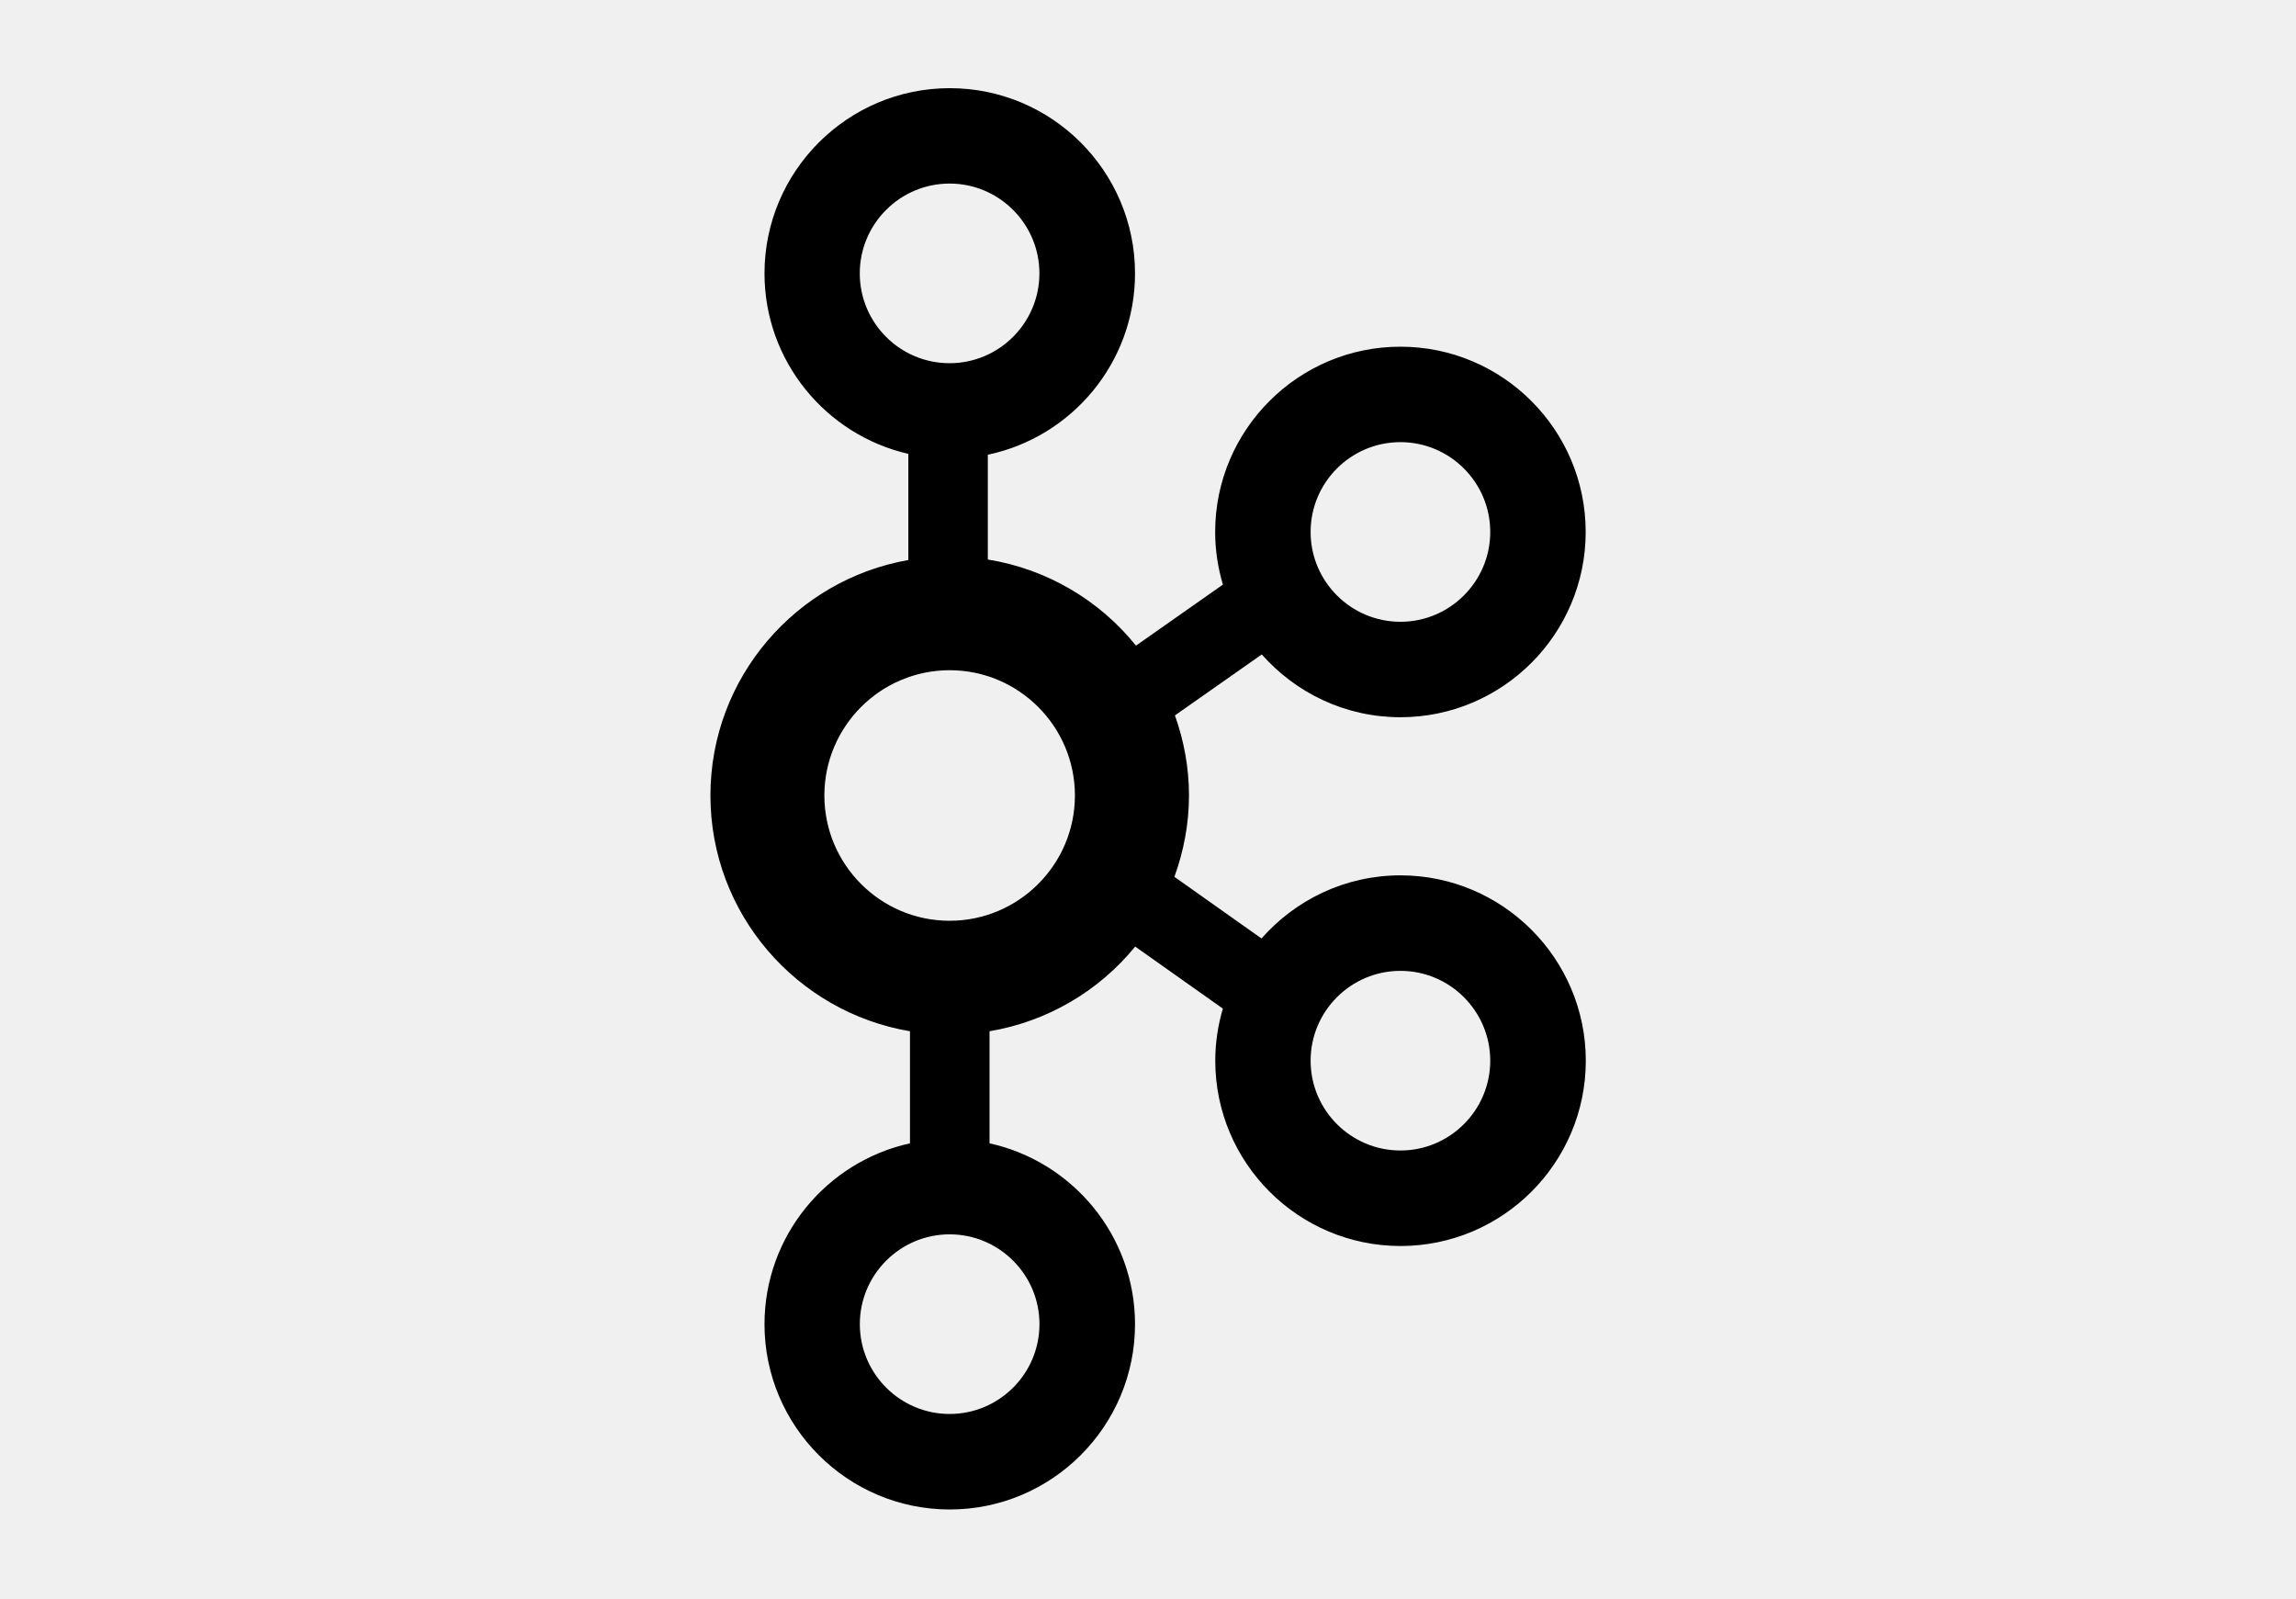
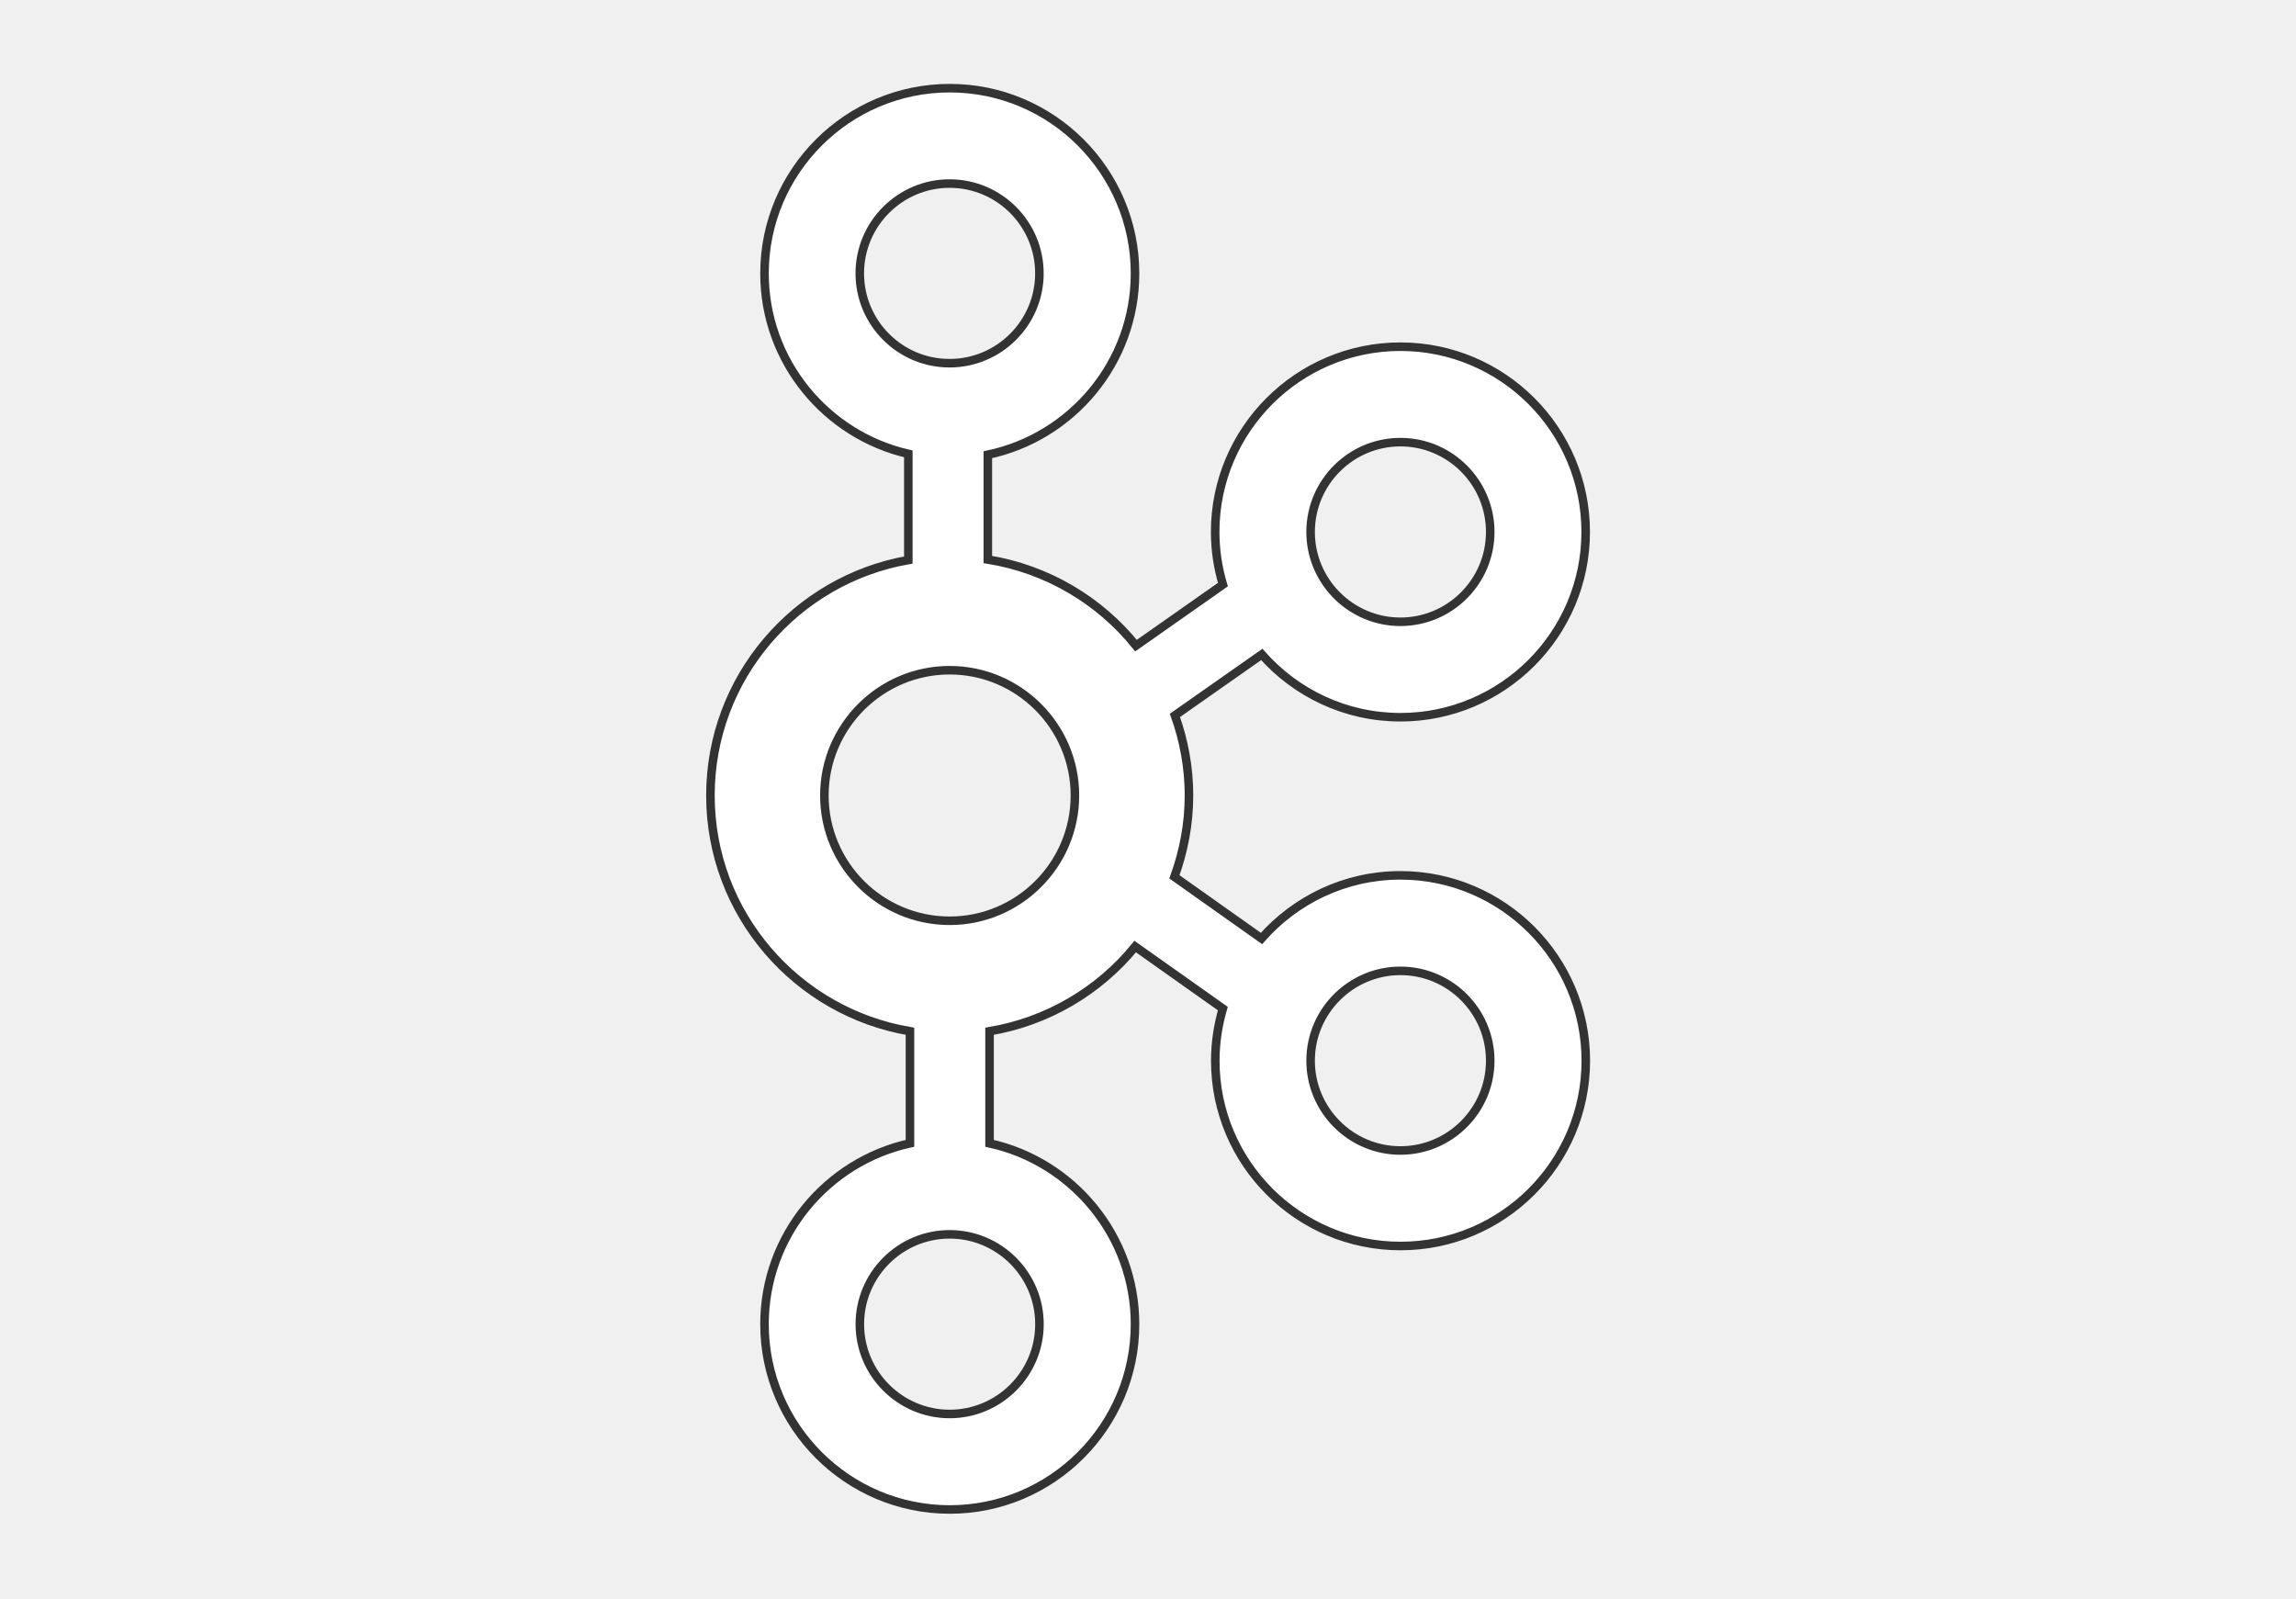
- <svg xmlns="http://www.w3.org/2000/svg" version="1.1" id="katman_1" x="0px" y="0px" viewBox="0 0 4034 2808.9" style="enable-background:new 0 0 4034 2808.9;" xml:space="preserve">
-   <path d="M2460.5,1537.9c-97.2,0-184.4,43.1-244.1,110.9l-153-108.3c16.2-44.7,25.6-92.7,25.6-143c0-49.4-9-96.6-24.7-140.6  l152.6-107.1c59.7,67.5,146.6,110.3,243.6,110.3c179.5,0,325.5-146,325.5-325.5s-146-325.5-325.5-325.5s-325.5,146-325.5,325.5  c0,32.1,4.9,63.1,13.6,92.5l-152.7,107.2c-63.8-79.2-155.7-134.4-260.3-151.3V798.9c147.5-31,258.6-162,258.6-318.5  c0-179.5-146-325.5-325.5-325.5s-325.5,146-325.5,325.5c0,154.4,108.2,283.8,252.7,317v186.5c-197.2,34.6-347.7,206.7-347.7,413.7  c0,208,151.9,380.7,350.6,414.2v196.9c-146,32.1-255.6,162.3-255.6,317.8c0,179.5,146,325.5,325.5,325.5s325.5-146,325.5-325.5  c0-155.5-109.7-285.7-255.6-317.8v-196.9c100.5-16.9,191.5-69.8,255.9-148.8l154,109c-8.5,29.1-13.3,59.8-13.3,91.6  c0,179.5,146,325.5,325.5,325.5s325.5-146,325.5-325.5S2640,1537.9,2460.5,1537.9L2460.5,1537.9z M2460.5,776.8  c87,0,157.8,70.8,157.8,157.8s-70.8,157.8-157.8,157.8s-157.8-70.8-157.8-157.8S2373.4,776.8,2460.5,776.8L2460.5,776.8z   M1510.6,480.3c0-87,70.8-157.8,157.8-157.8c87,0,157.8,70.8,157.8,157.8s-70.8,157.8-157.8,157.8  C1581.4,638.2,1510.6,567.4,1510.6,480.3L1510.6,480.3z M1826.3,2326.4c0,87-70.8,157.8-157.8,157.8c-87,0-157.8-70.8-157.8-157.8  c0-87,70.8-157.8,157.8-157.8C1755.5,2168.6,1826.3,2239.4,1826.3,2326.4z M1668.5,1617.7c-121.4,0-220.1-98.7-220.1-220.1  c0-121.4,98.8-220.1,220.1-220.1c121.4,0,220.1,98.8,220.1,220.1C1888.6,1518.9,1789.8,1617.7,1668.5,1617.7z M2460.5,2021.3  c-87,0-157.8-70.8-157.8-157.8c0-87,70.8-157.8,157.8-157.8s157.8,70.8,157.8,157.8C2618.3,1950.5,2547.5,2021.3,2460.5,2021.3z" />
+ <svg xmlns="http://www.w3.org/2000/svg" version="1.1" id="kafka_1" x="0px" y="0px" viewBox="0 0 4034 2808.9" style="enable-background:new 0 0 4034 2808.9;" xml:space="preserve">
+   <path style="fill: #ffffff; stroke: #333333; stroke-width: 15px;" d="M2460.5,1537.9c-97.2,0-184.4,43.1-244.1,110.9l-153-108.3c16.2-44.7,25.6-92.7,25.6-143c0-49.4-9-96.6-24.7-140.6  l152.6-107.1c59.7,67.5,146.6,110.3,243.6,110.3c179.5,0,325.5-146,325.5-325.5s-146-325.5-325.5-325.5s-325.5,146-325.5,325.5  c0,32.1,4.9,63.1,13.6,92.5l-152.7,107.2c-63.8-79.2-155.7-134.4-260.3-151.3V798.9c147.5-31,258.6-162,258.6-318.5  c0-179.5-146-325.5-325.5-325.5s-325.5,146-325.5,325.5c0,154.4,108.2,283.8,252.7,317v186.5c-197.2,34.6-347.7,206.7-347.7,413.7  c0,208,151.9,380.7,350.6,414.2v196.9c-146,32.1-255.6,162.3-255.6,317.8c0,179.5,146,325.5,325.5,325.5s325.5-146,325.5-325.5  c0-155.5-109.7-285.7-255.6-317.8v-196.9c100.5-16.9,191.5-69.8,255.9-148.8l154,109c-8.5,29.1-13.3,59.8-13.3,91.6  c0,179.5,146,325.5,325.5,325.5s325.5-146,325.5-325.5S2640,1537.9,2460.5,1537.9L2460.5,1537.9z M2460.5,776.8  c87,0,157.8,70.8,157.8,157.8s-70.8,157.8-157.8,157.8s-157.8-70.8-157.8-157.8S2373.4,776.8,2460.5,776.8L2460.5,776.8z   M1510.6,480.3c0-87,70.8-157.8,157.8-157.8c87,0,157.8,70.8,157.8,157.8s-70.8,157.8-157.8,157.8  C1581.4,638.2,1510.6,567.4,1510.6,480.3L1510.6,480.3z M1826.3,2326.4c0,87-70.8,157.8-157.8,157.8c-87,0-157.8-70.8-157.8-157.8  c0-87,70.8-157.8,157.8-157.8C1755.5,2168.6,1826.3,2239.4,1826.3,2326.4z M1668.5,1617.7c-121.4,0-220.1-98.7-220.1-220.1  c0-121.4,98.8-220.1,220.1-220.1c121.4,0,220.1,98.8,220.1,220.1C1888.6,1518.9,1789.8,1617.7,1668.5,1617.7z M2460.5,2021.3  c-87,0-157.8-70.8-157.8-157.8c0-87,70.8-157.8,157.8-157.8s157.8,70.8,157.8,157.8C2618.3,1950.5,2547.5,2021.3,2460.5,2021.3z" />
</svg>
